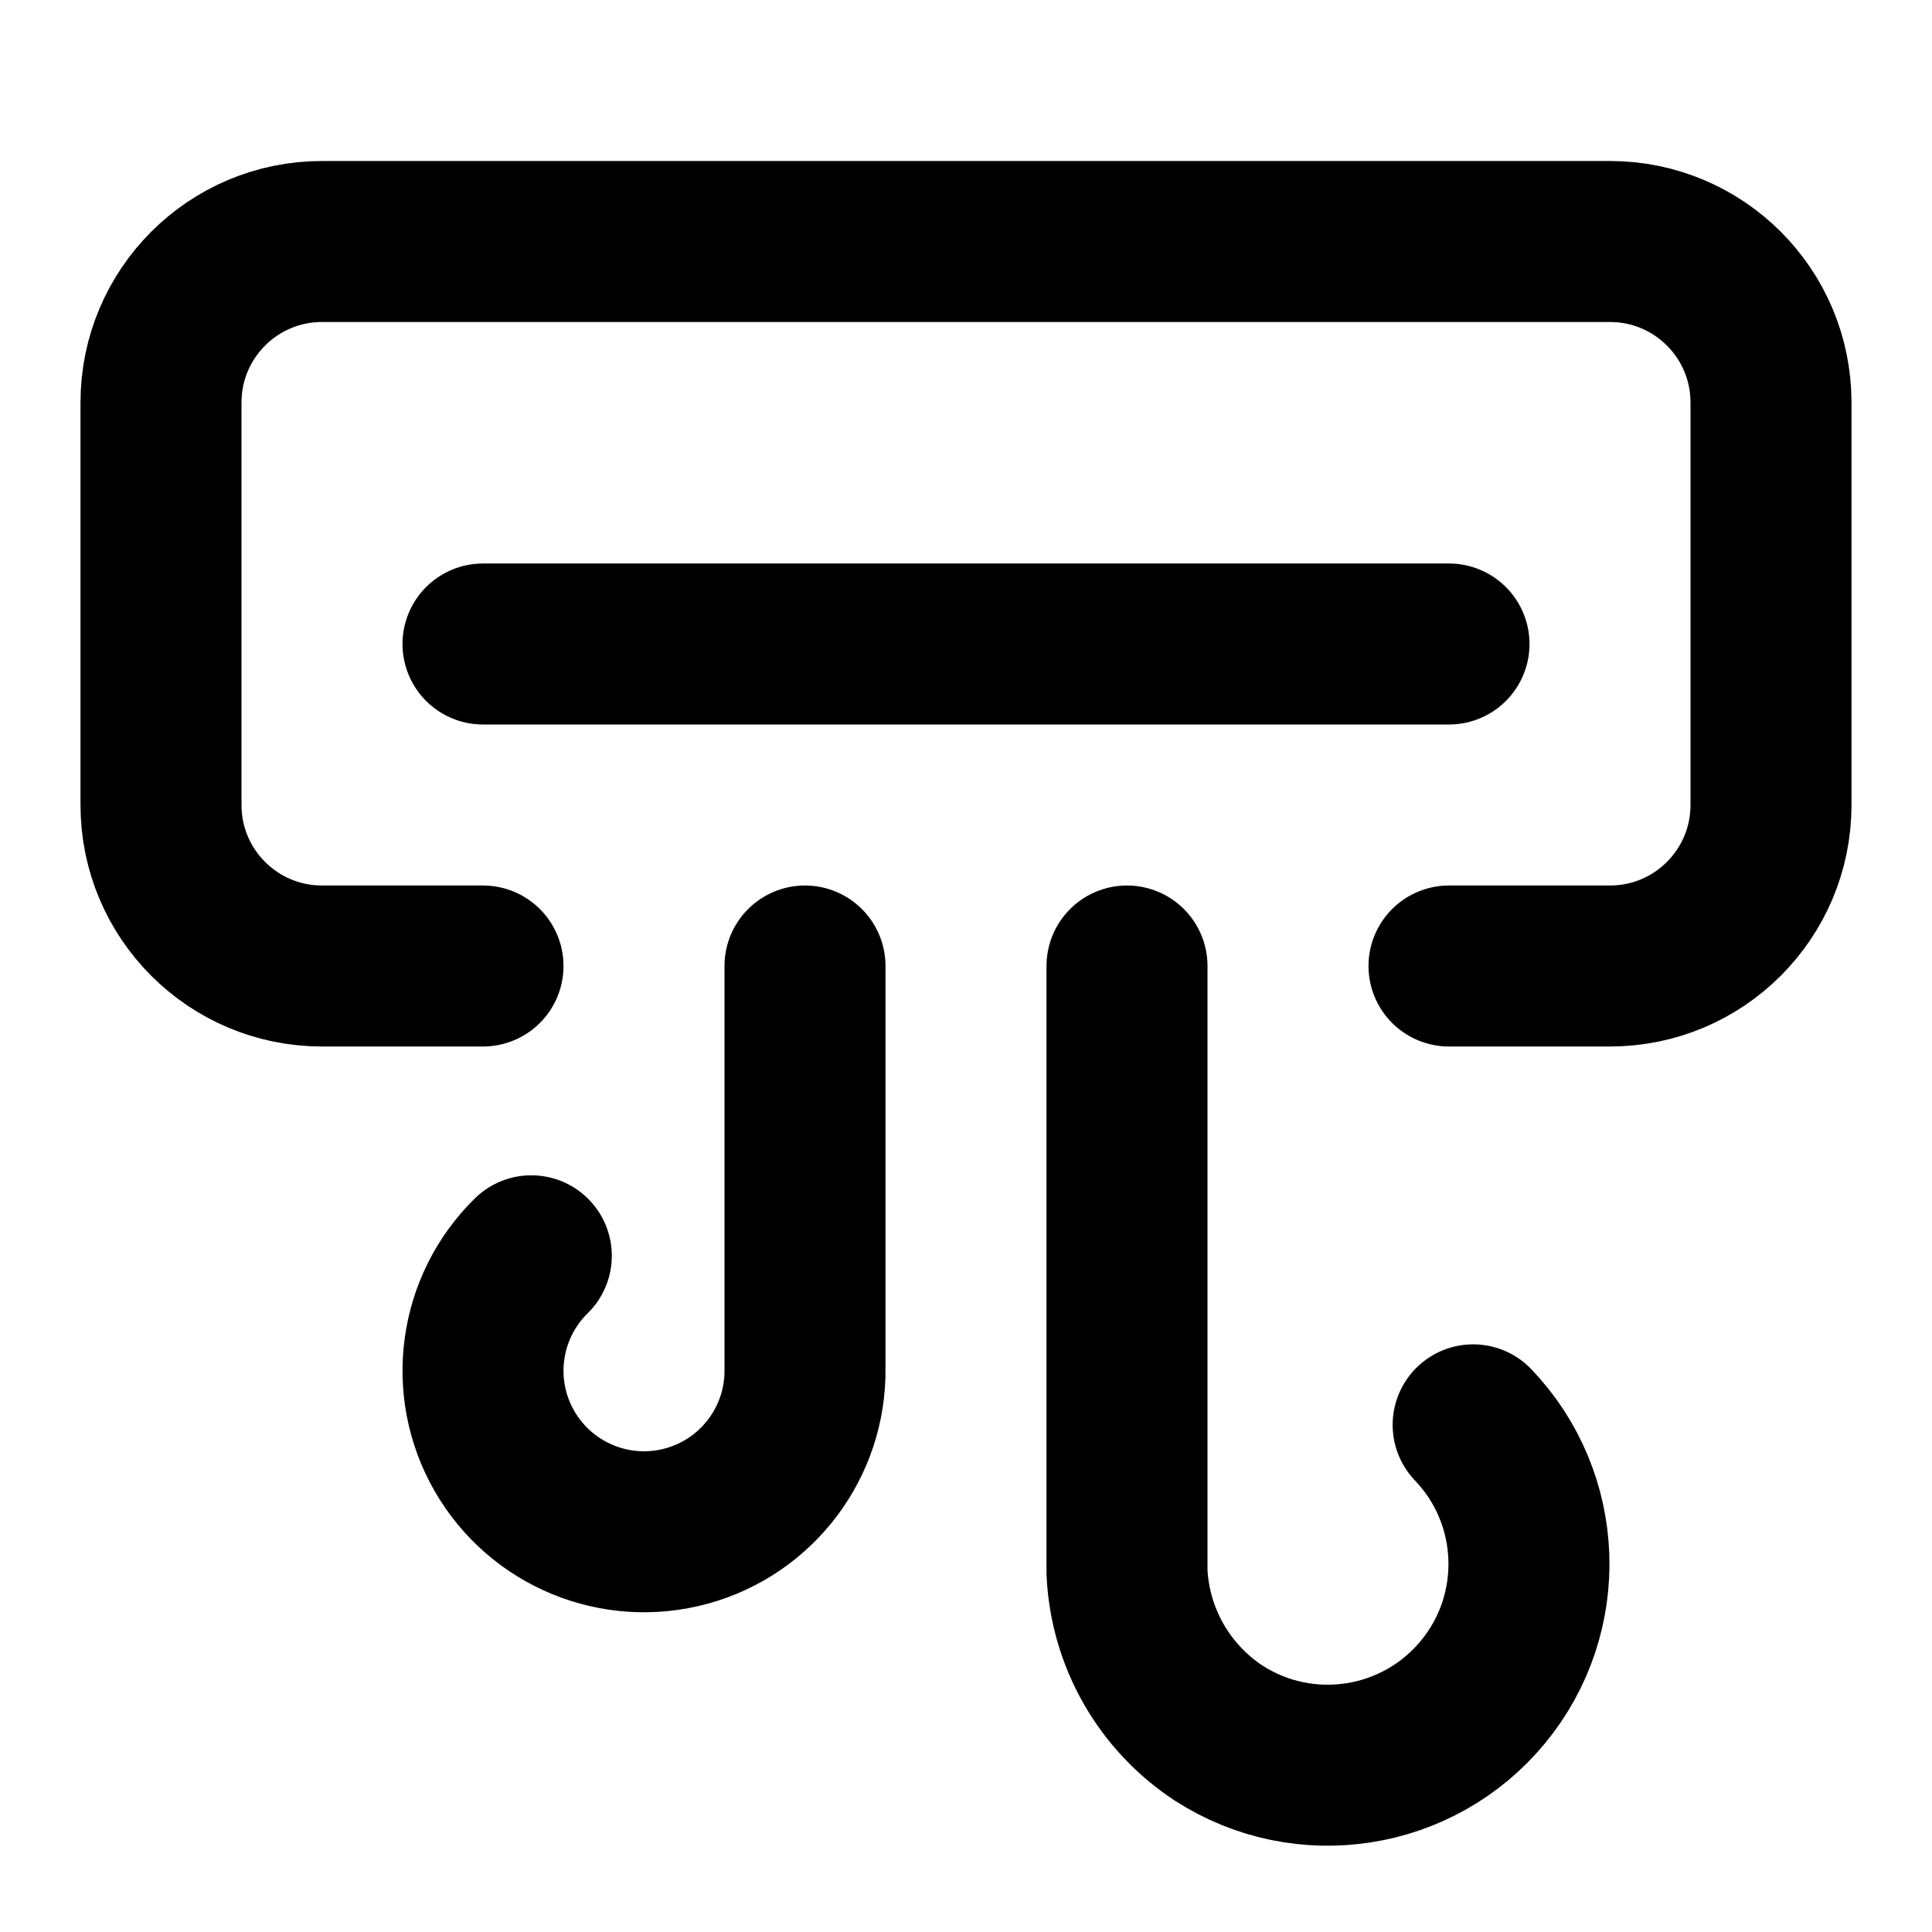
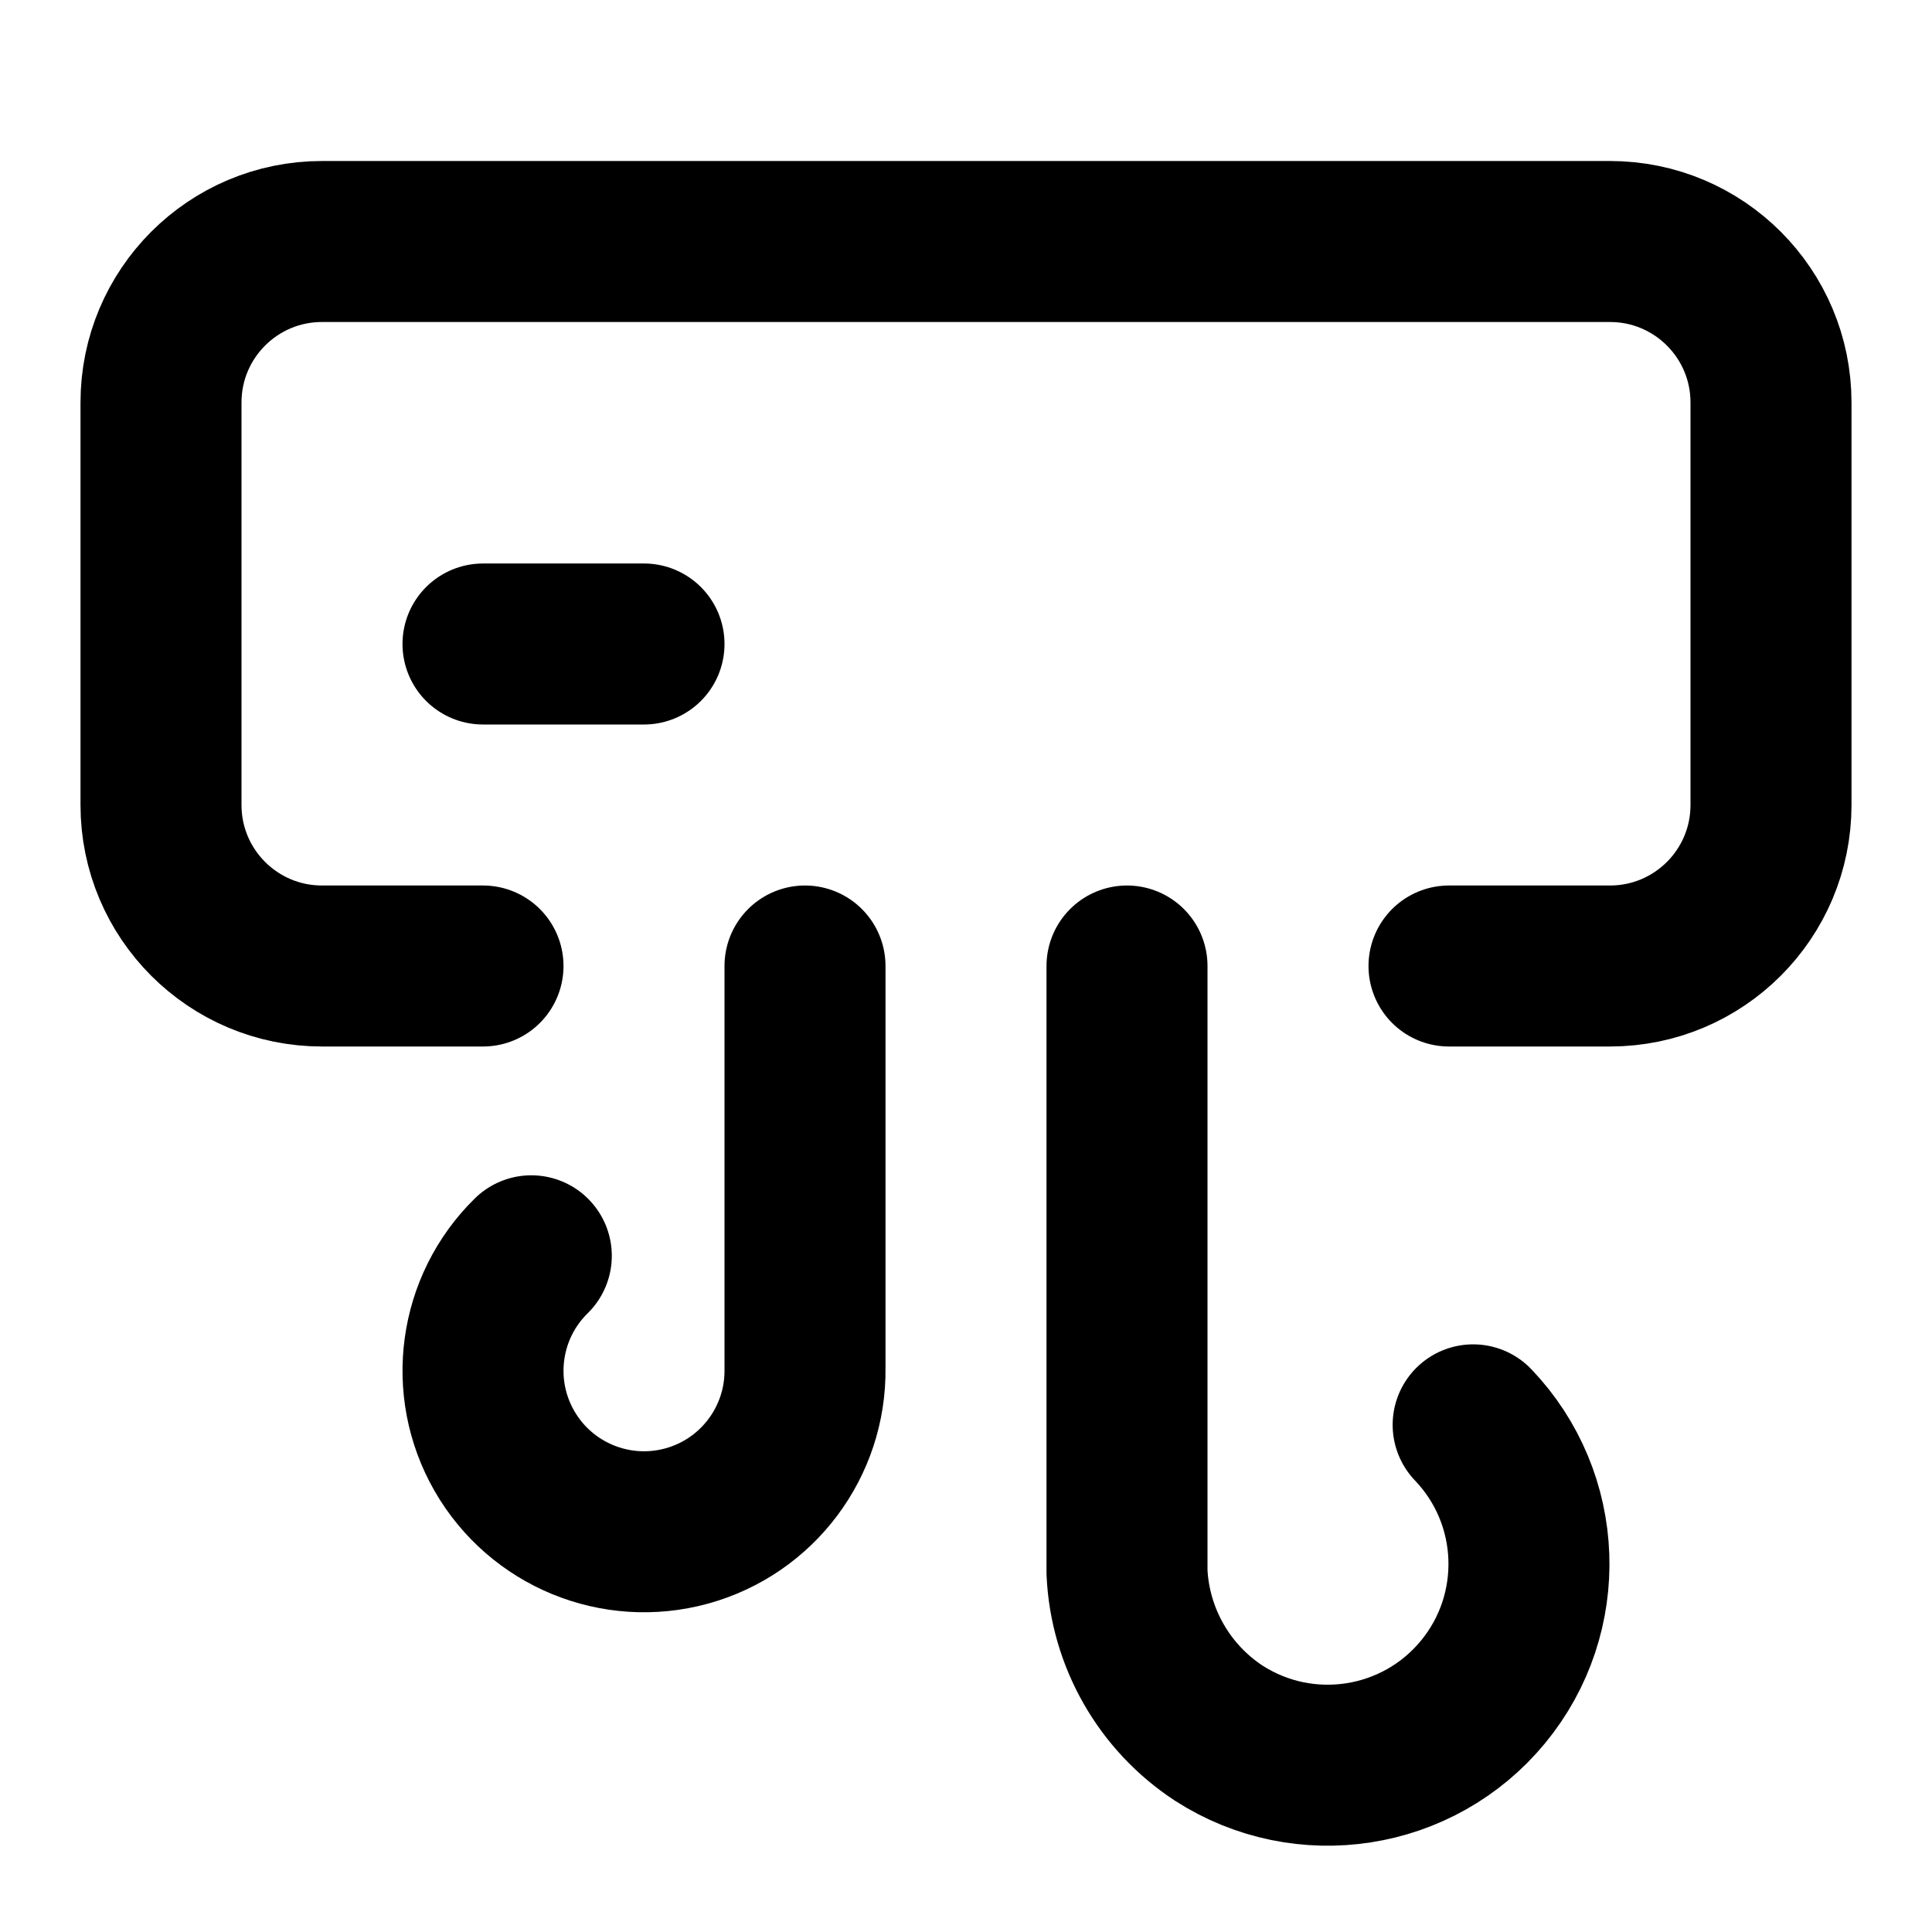
<svg xmlns="http://www.w3.org/2000/svg" width="24" height="24" viewBox="0 0 24 24" fill="none" stroke="currentColor" stroke-width="2" stroke-linecap="round" stroke-linejoin="round">
  <path d="M6 12H4a2 2 0 0 1-2-2V5a2 2 0 0 1 2-2h16a2 2 0 0 1 2 2v5a2 2 0 0 1-2 2h-2" />
-   <path d="M6 8h12" />
+   <path d="M6 8h2" />
  <path d="M18.3 17.7a2.5 2.5 0 0 1-3.16 3.83 2.53 2.53 0 0 1-1.14-2V12" />
  <path d="M6.6 15.6A2 2 0 1 0 10 17v-5" />
</svg>
